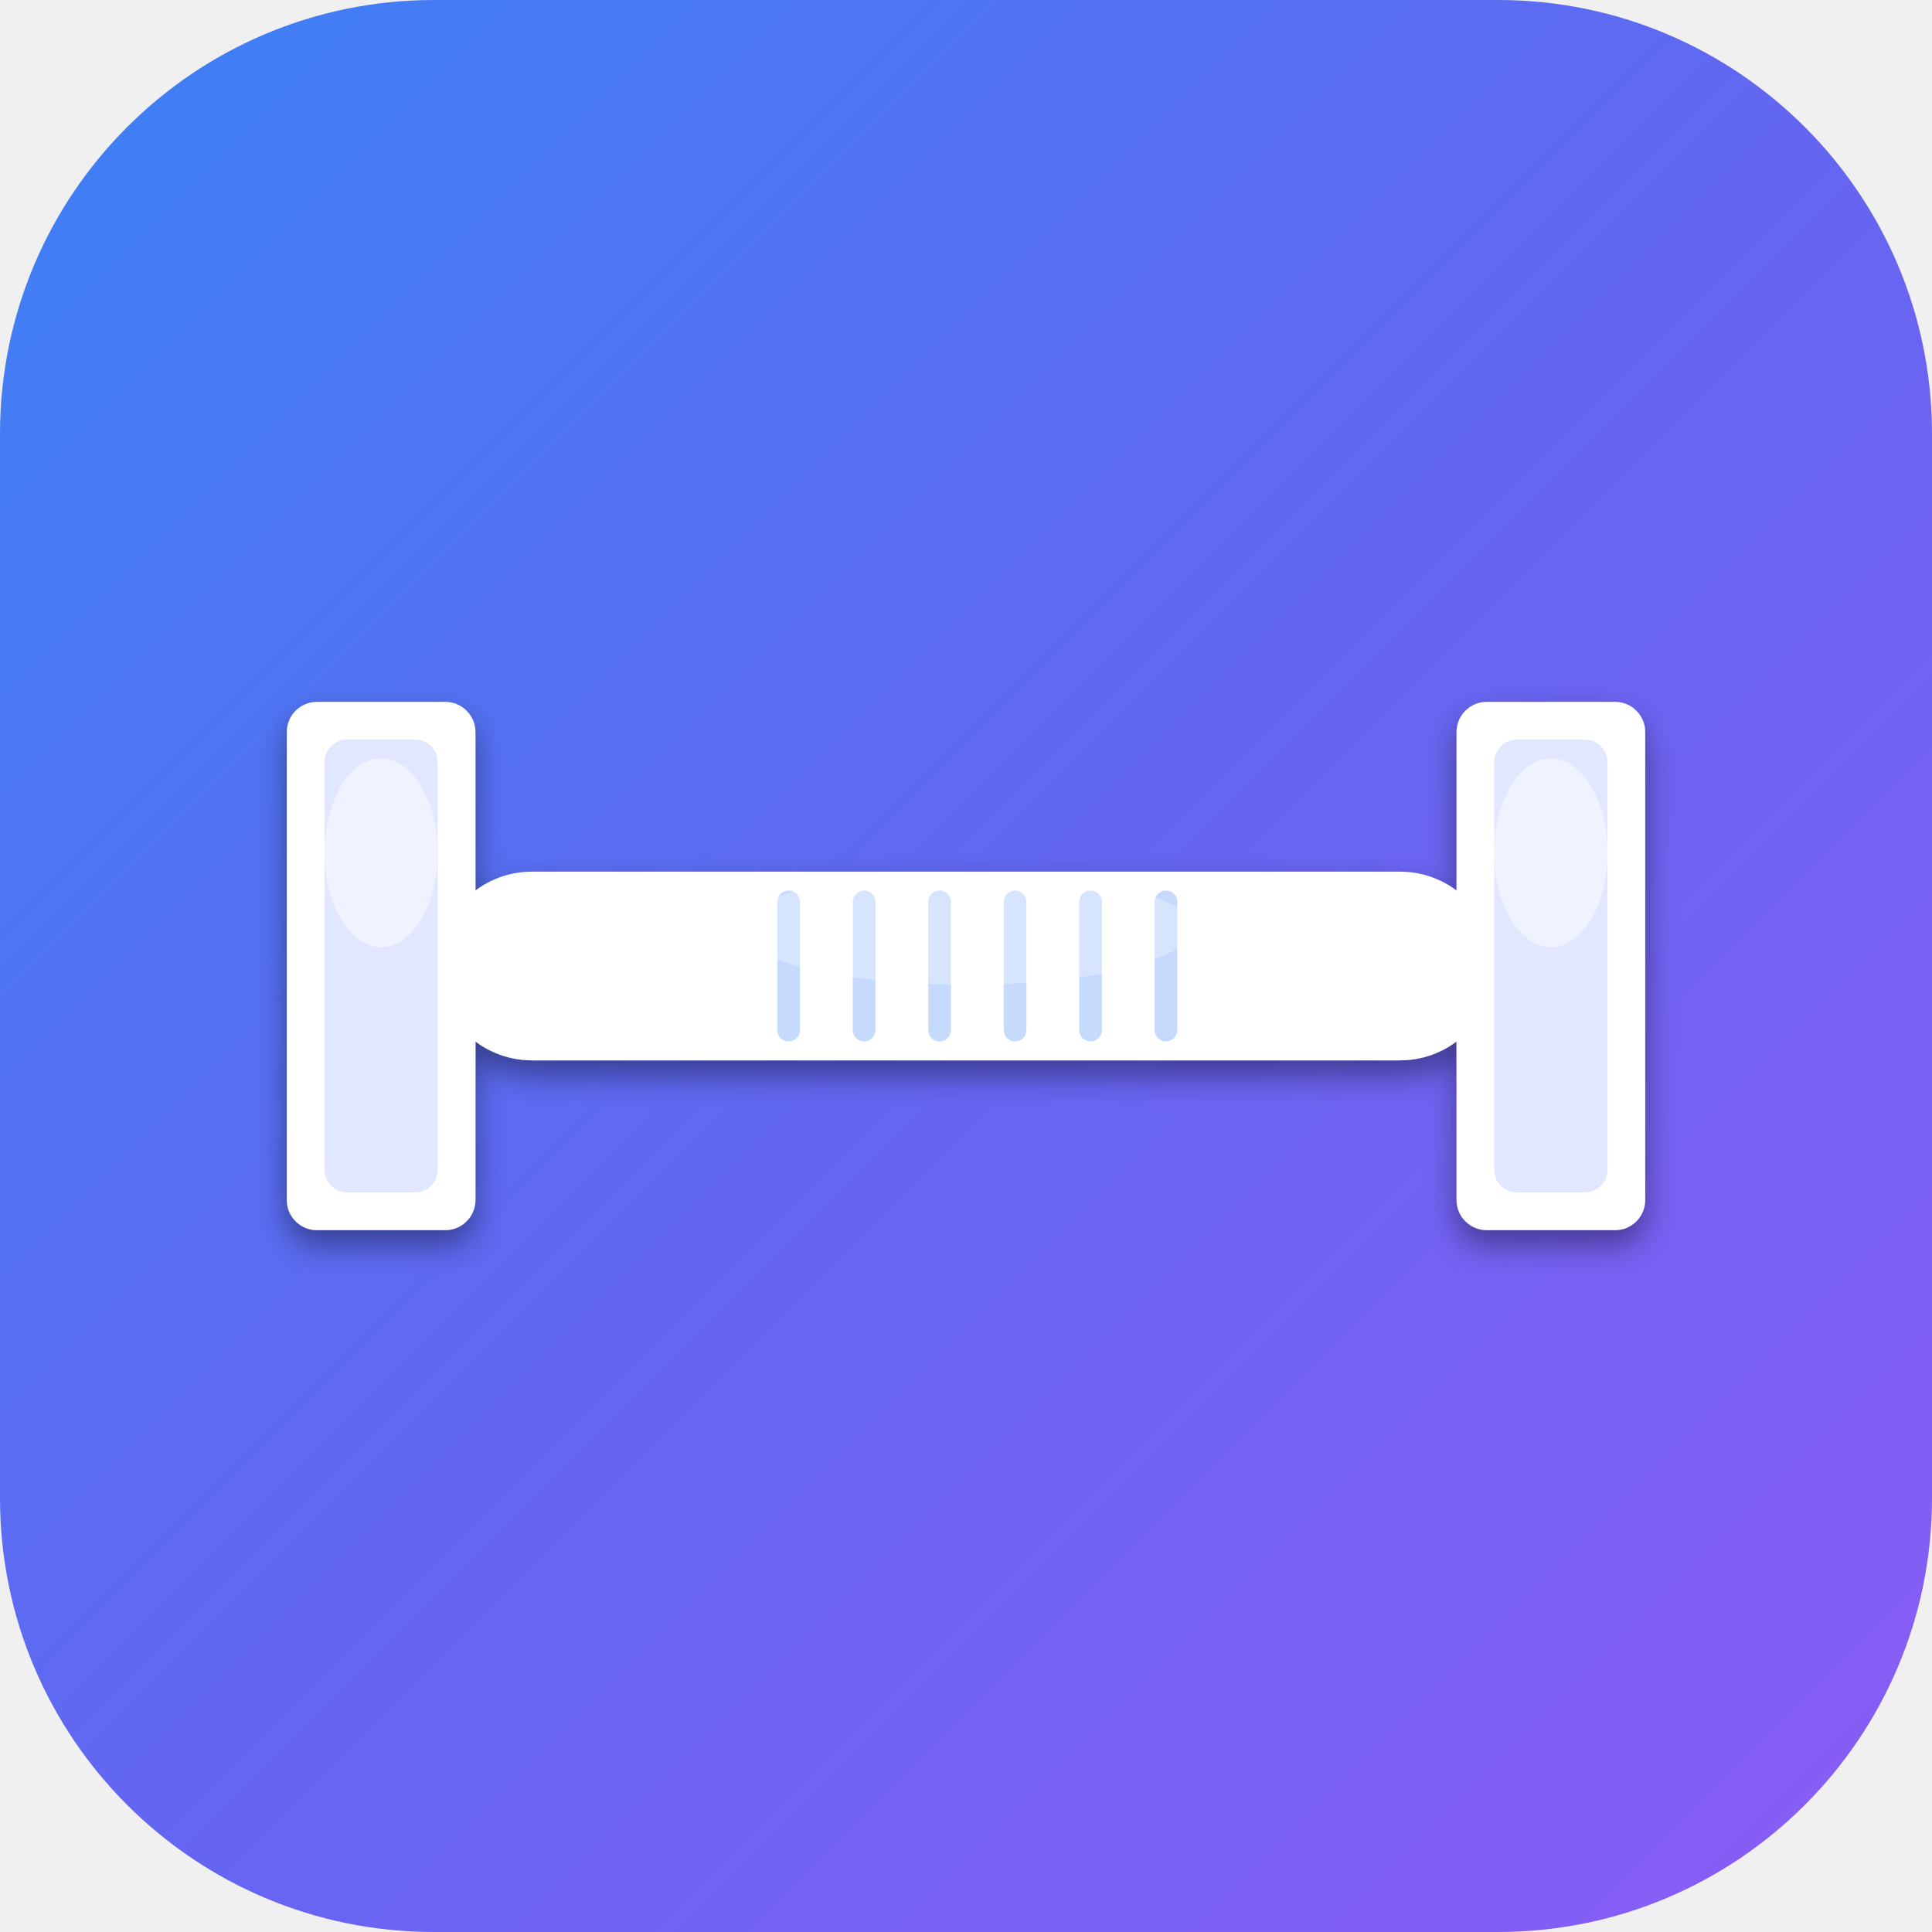
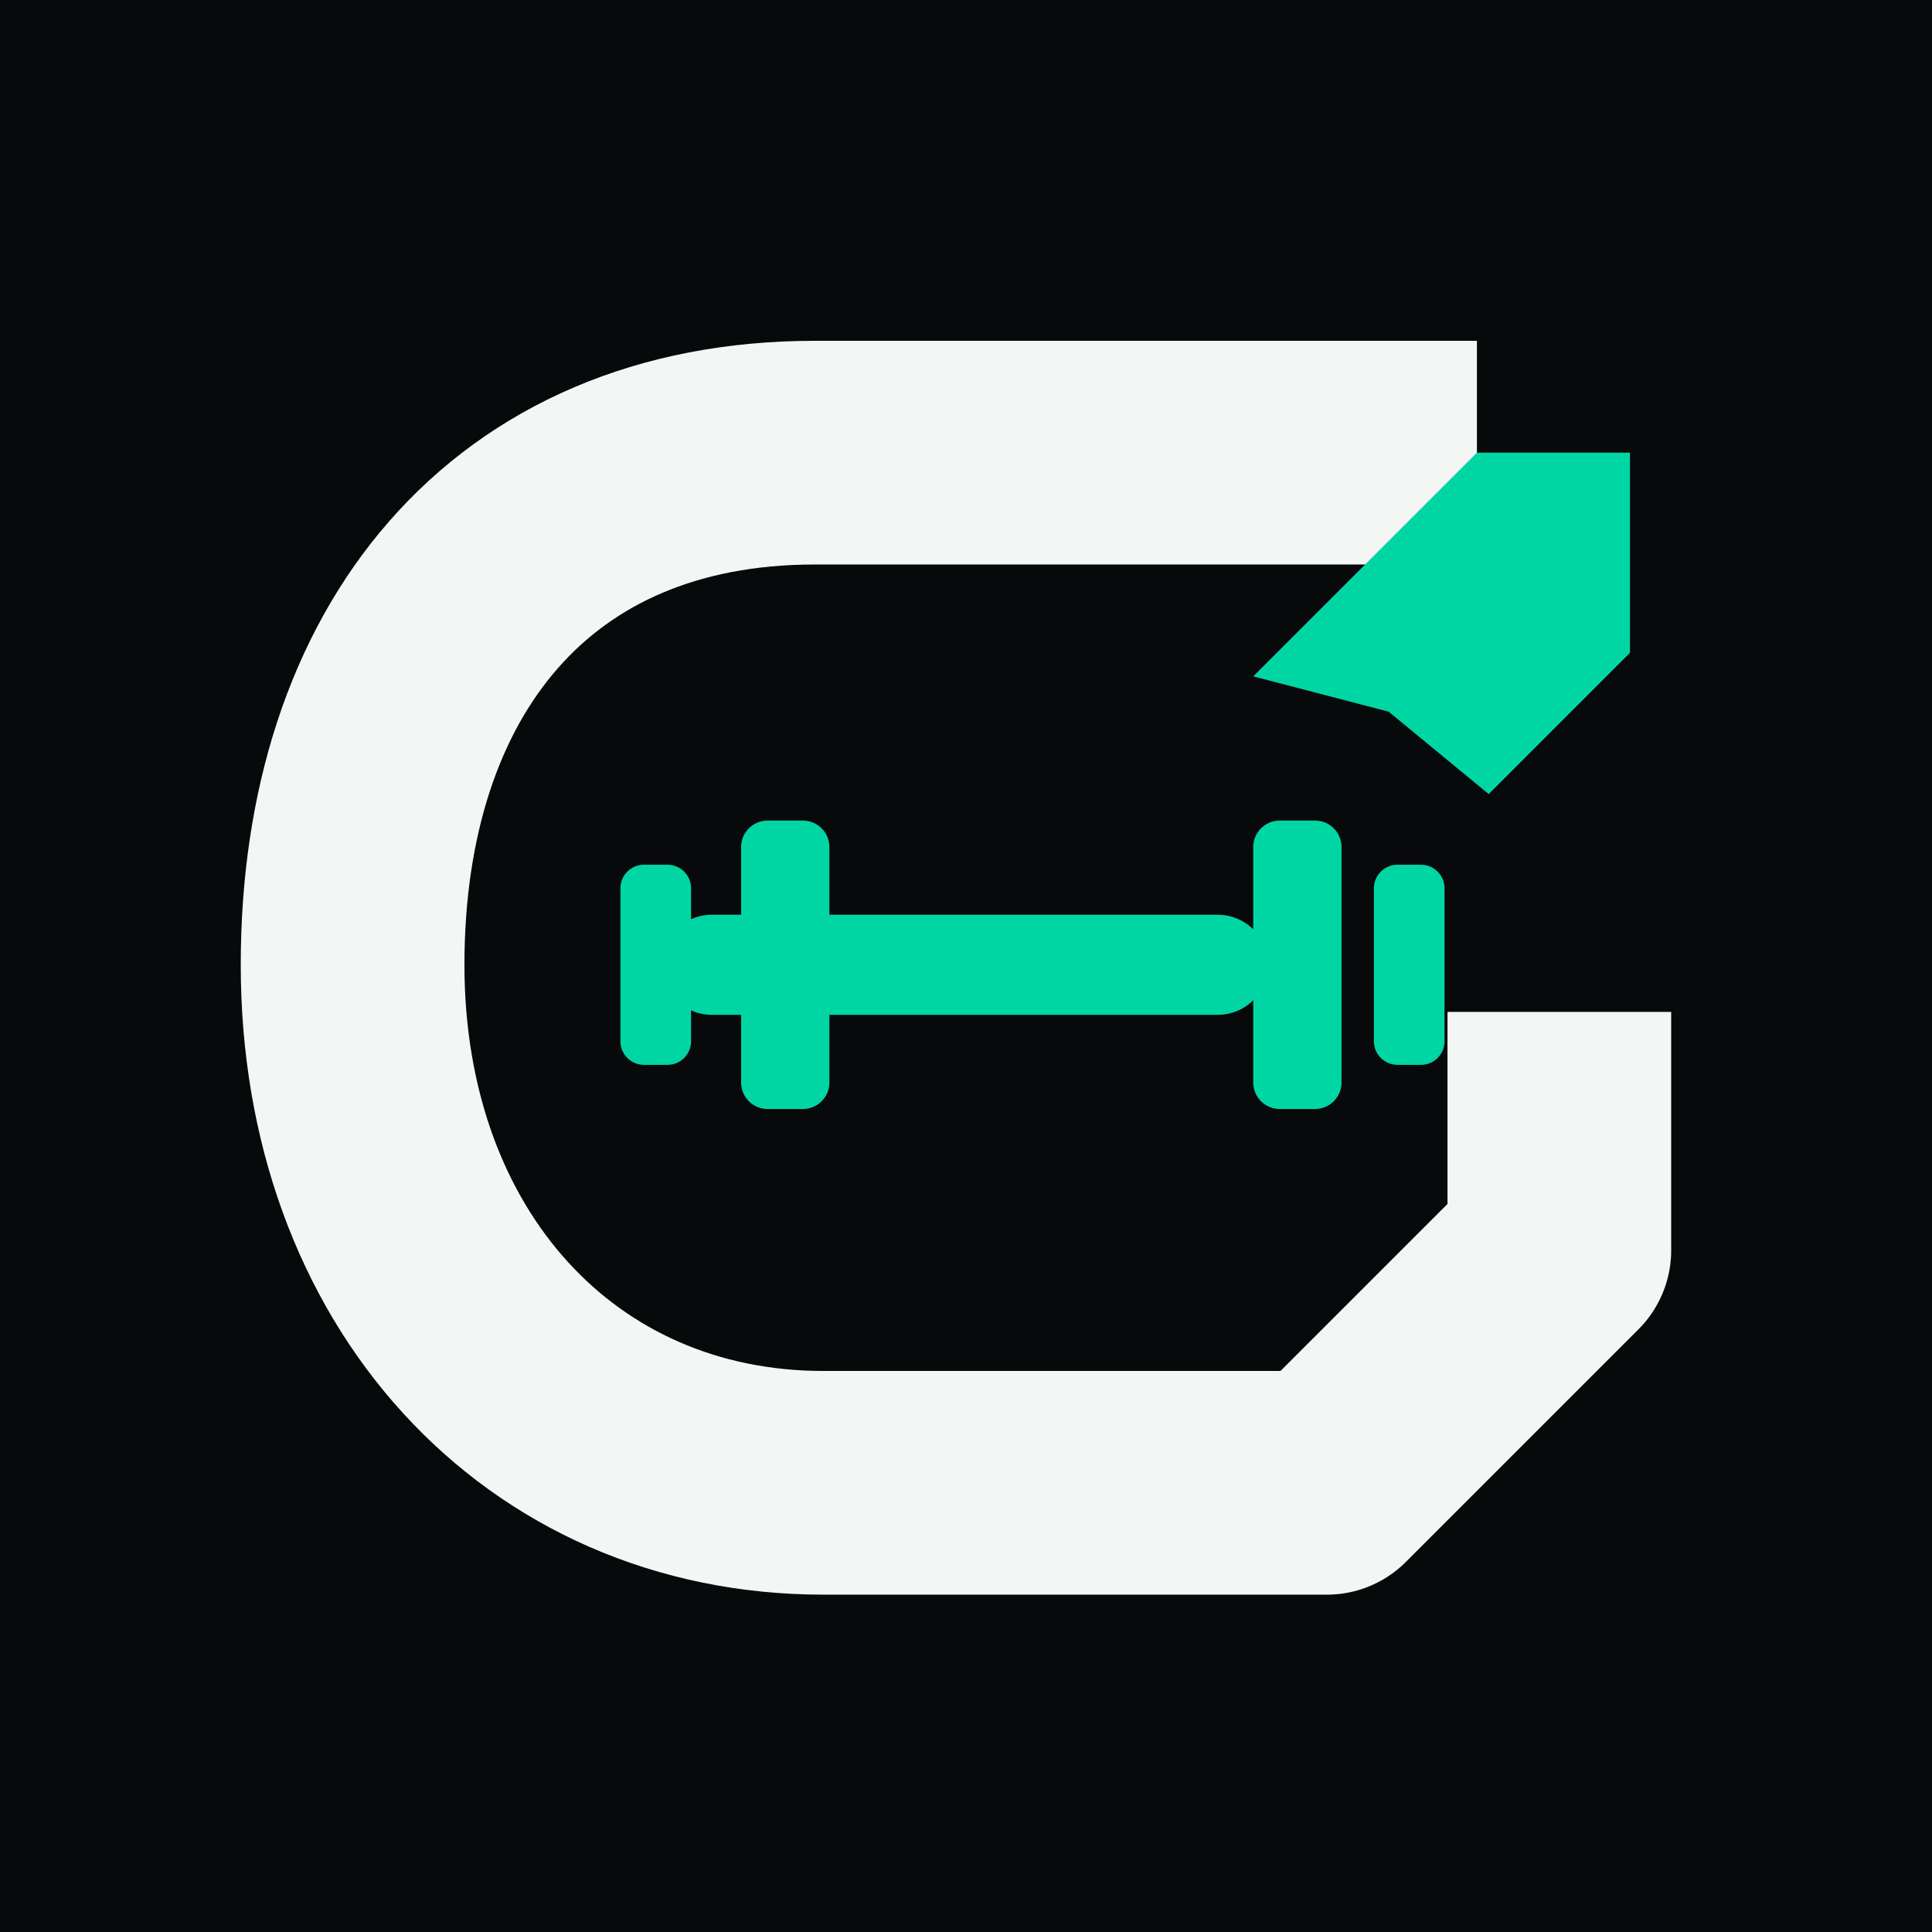
- <svg xmlns="http://www.w3.org/2000/svg" width="512" height="512" viewBox="0 0 512 512" fill="none">
-   <rect width="512" height="512" rx="115" fill="url(#gradient)" />
-   <defs>
-     <linearGradient id="gradient" x1="0" y1="0" x2="512" y2="512" gradientUnits="userSpaceOnUse">
-       <stop offset="0%" stop-color="#3B82F6" />
-       <stop offset="50%" stop-color="#6366F1" />
-       <stop offset="100%" stop-color="#8B5CF6" />
-     </linearGradient>
-     <filter id="shadow" x="-50%" y="-50%" width="200%" height="200%">
-       <feGaussianBlur in="SourceAlpha" stdDeviation="4" />
-       <feOffset dx="0" dy="4" result="offsetblur" />
-       <feComponentTransfer>
-         <feFuncA type="linear" slope="0.4" />
-       </feComponentTransfer>
-       <feMerge>
-         <feMergeNode />
-         <feMergeNode in="SourceGraphic" />
-       </feMerge>
-     </filter>
-   </defs>
-   <g transform="translate(256, 256)" filter="url(#shadow)">
-     <rect x="-140" y="-25" width="280" height="50" rx="25" fill="white" />
-     <rect x="-180" y="-70" width="50" height="140" rx="8" fill="white" />
-     <rect x="-170" y="-60" width="30" height="120" rx="6" fill="#E0E7FF" />
-     <rect x="130" y="-70" width="50" height="140" rx="8" fill="white" />
-     <rect x="140" y="-60" width="30" height="120" rx="6" fill="#E0E7FF" />
-     <g opacity="0.3">
-       <rect x="-50" y="-20" width="6" height="40" rx="3" fill="#3B82F6" />
-       <rect x="-30" y="-20" width="6" height="40" rx="3" fill="#3B82F6" />
-       <rect x="-10" y="-20" width="6" height="40" rx="3" fill="#3B82F6" />
-       <rect x="10" y="-20" width="6" height="40" rx="3" fill="#3B82F6" />
-       <rect x="30" y="-20" width="6" height="40" rx="3" fill="#3B82F6" />
-       <rect x="50" y="-20" width="6" height="40" rx="3" fill="#3B82F6" />
-     </g>
-     <ellipse cx="-155" cy="-30" rx="15" ry="25" fill="white" opacity="0.5" />
-     <ellipse cx="155" cy="-30" rx="15" ry="25" fill="white" opacity="0.5" />
-     <ellipse cx="0" cy="-10" rx="60" ry="15" fill="white" opacity="0.3" />
+ <svg xmlns="http://www.w3.org/2000/svg" viewBox="0 0 512 512">
+   <rect width="512" height="512" fill="#08090b" />
+   <g transform="translate(56 56) scale(0.78)">
+     <path d="M430 82H205C105 82 48 153 48 256s67 176 160 176h171l79-79v-81" fill="none" stroke="#f4f6f5" stroke-linecap="butt" stroke-linejoin="round" stroke-width="76" />
+     <path d="m354 158 76-76h52v68l-48 48-34-28z" fill="#00d6a4" />
+     <path d="M170 256h172" stroke="#00d6a4" stroke-linecap="round" stroke-width="34" />
+     <rect x="139" y="222" width="24" height="68" rx="8" fill="#00d6a4" />
+     <rect x="180" y="207" width="30" height="98" rx="9" fill="#00d6a4" />
+     <rect x="354" y="207" width="30" height="98" rx="9" fill="#00d6a4" />
+     <rect x="395" y="222" width="24" height="68" rx="8" fill="#00d6a4" />
  </g>
</svg>
